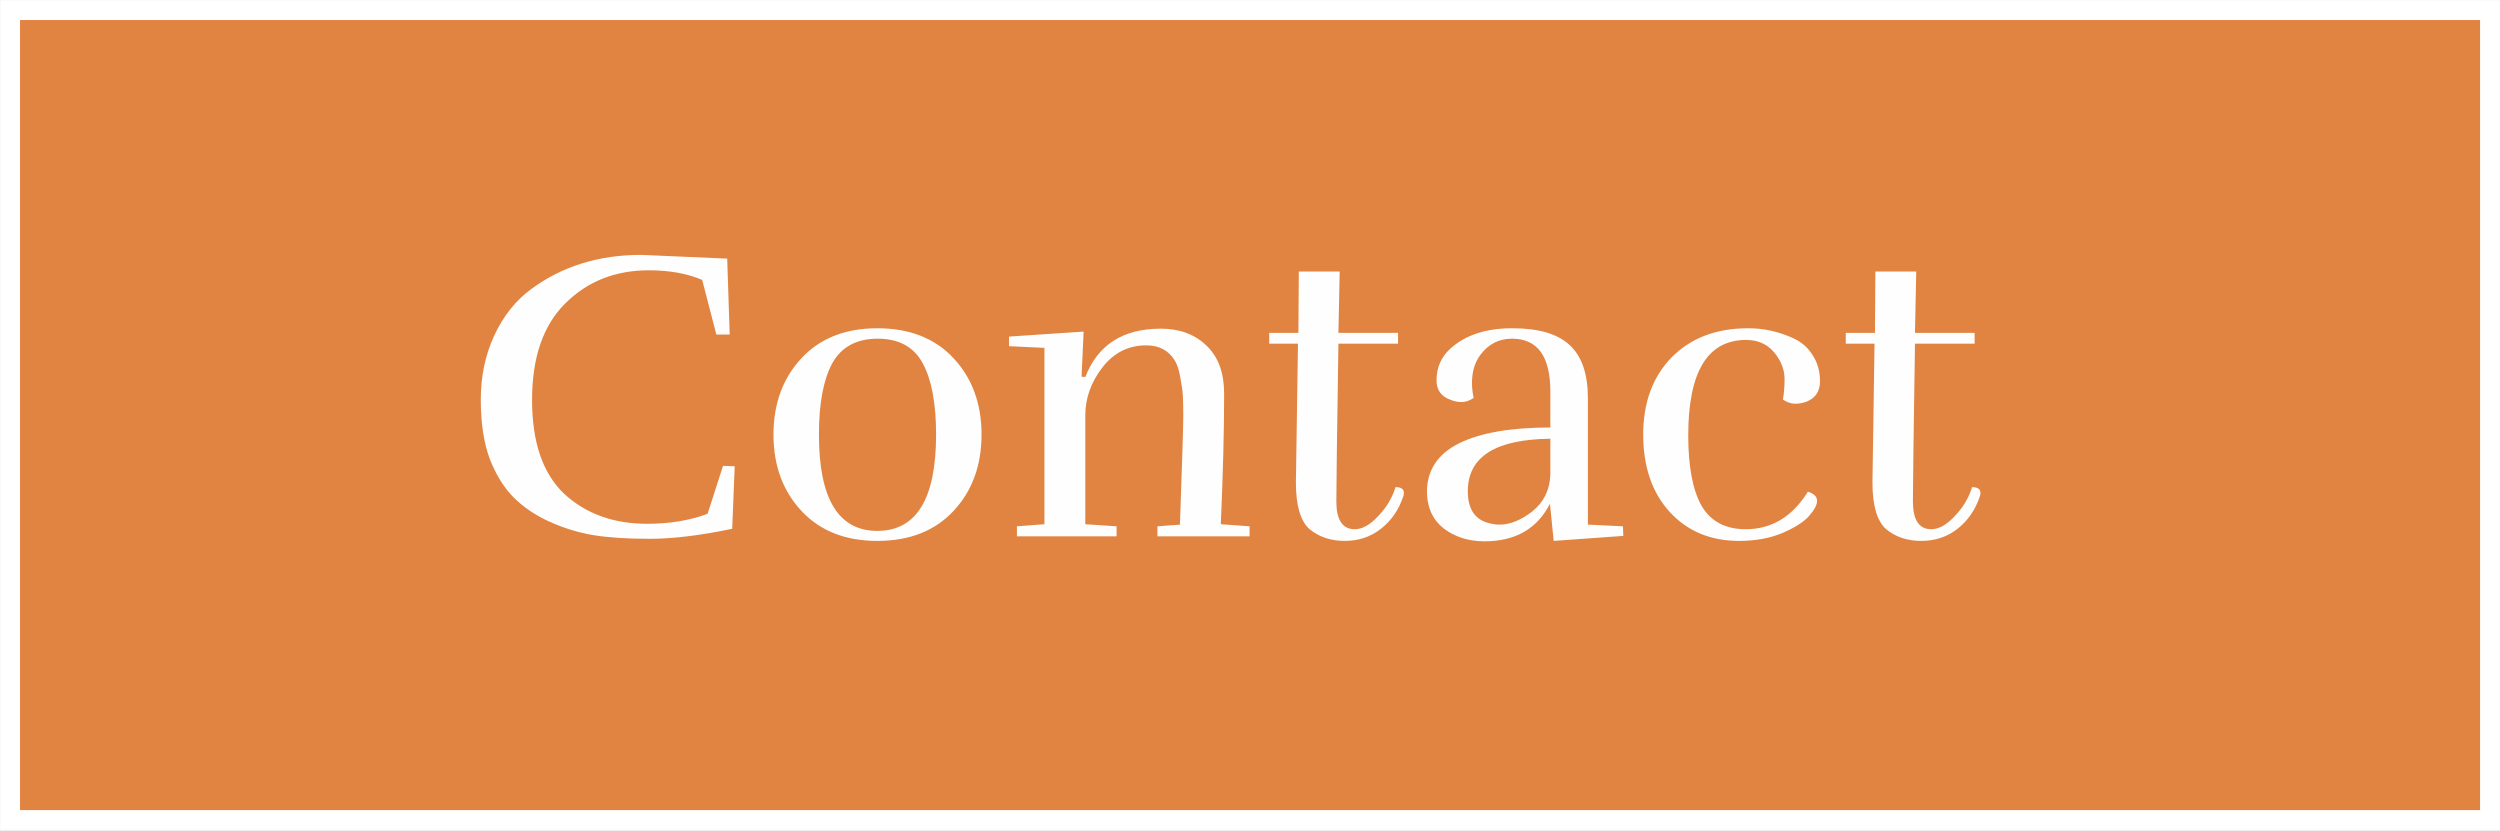
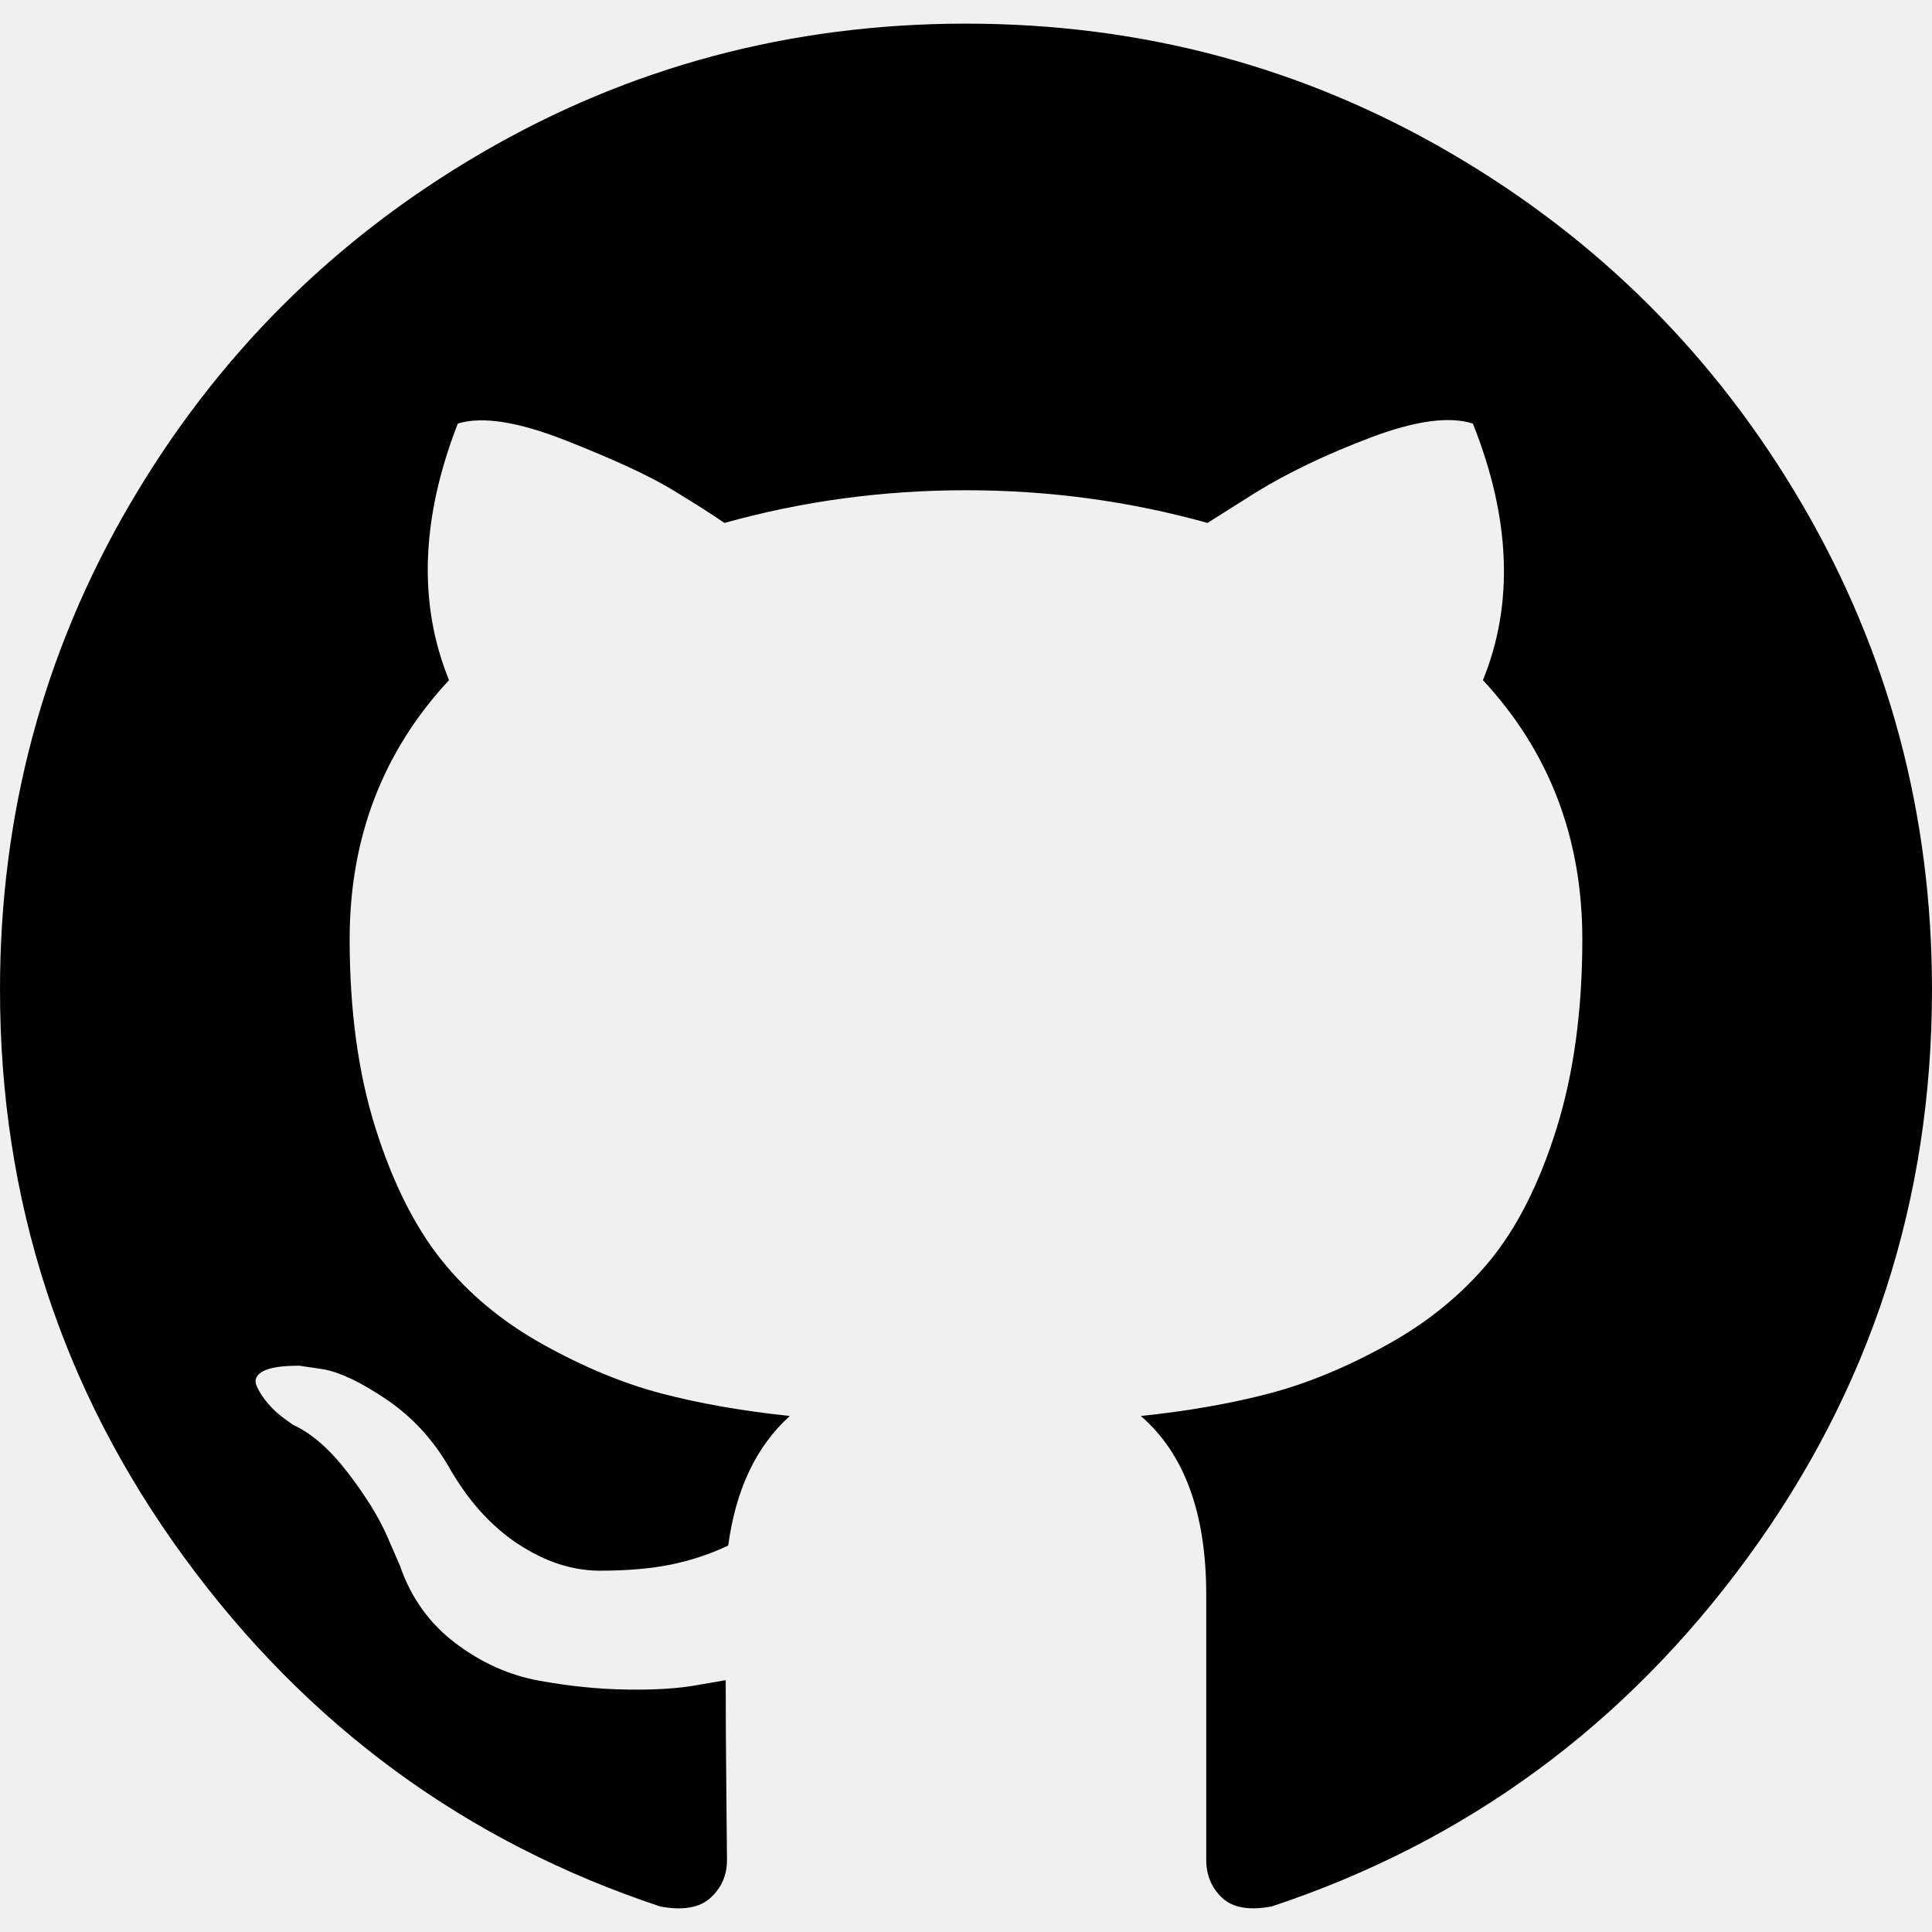
- <svg xmlns="http://www.w3.org/2000/svg" width="5990" height="1989" viewBox="0 0 5990 1989" fill="none">
-   <rect x="24.437" y="24.437" width="5941.4" height="1940.13" fill="#E18441" stroke="white" stroke-width="47.126" />
-   <path d="M1536.56 610.675C1536.56 610.675 1605.16 613.672 1742.36 619.666L1748.35 801.484H1716.38L1682.42 670.615C1646.45 655.297 1603.83 647.638 1554.55 647.638C1473.96 647.638 1407.03 674.278 1353.75 727.558C1301.13 780.172 1274.83 857.095 1274.83 958.327C1274.83 1059.56 1300.47 1134.48 1351.75 1183.1C1403.7 1231.05 1469.96 1255.03 1550.55 1255.03C1604.5 1255.03 1652.78 1247.04 1695.41 1231.05L1732.37 1116.17L1760.34 1117.17L1754.35 1267.02C1677.76 1283 1611.82 1290.99 1556.54 1290.99C1501.93 1290.99 1456.64 1288 1420.68 1282C1385.38 1276.01 1350.75 1265.35 1316.78 1250.03C1282.82 1234.72 1253.85 1215.07 1229.87 1191.09C1206.56 1167.12 1187.58 1136.15 1172.93 1098.19C1158.94 1059.56 1151.95 1012.61 1151.95 957.328C1151.95 902.05 1162.61 851.101 1183.92 804.481C1205.9 757.195 1235.53 719.899 1272.83 692.593C1346.75 637.981 1434.67 610.675 1536.56 610.675ZM2351.76 1041.24C2351.76 1115.17 2329.44 1176.11 2284.82 1224.06C2240.2 1272.01 2179.26 1295.99 2102.01 1295.99C2025.42 1295.99 1964.81 1272.01 1920.19 1224.06C1875.57 1176.11 1853.25 1115.17 1853.25 1041.24C1853.25 967.318 1875.57 906.379 1920.19 858.427C1964.81 810.475 2025.42 786.499 2102.01 786.499C2179.26 786.499 2240.2 810.475 2284.82 858.427C2329.44 906.379 2351.76 967.318 2351.76 1041.24ZM1962.15 1041.24C1962.15 1195.09 2008.77 1272.01 2102.01 1272.01C2195.91 1272.01 2242.86 1195.09 2242.86 1041.24C2242.86 966.652 2232.21 909.709 2210.9 870.415C2189.58 831.121 2153.62 811.474 2103 811.474C2052.39 811.474 2016.09 831.121 1994.11 870.415C1972.8 909.709 1962.15 966.652 1962.15 1041.24ZM2600.37 903.382C2630.34 826.126 2690.62 787.498 2781.19 787.498C2826.48 787.498 2863.11 801.151 2891.08 828.457C2919.06 855.097 2933.04 893.392 2933.04 943.342C2933.04 1029.26 2930.38 1133.48 2925.05 1256.03L2993.98 1261.02V1285H2773.2V1261.02L2827.15 1257.03C2832.48 1106.51 2835.14 1020.26 2835.14 998.287C2835.14 976.309 2834.81 959.659 2834.14 948.337C2833.47 936.349 2831.48 922.03 2828.15 905.38C2825.48 888.064 2821.15 874.411 2815.16 864.421C2800.51 839.779 2777.53 827.458 2746.23 827.458C2703.6 827.458 2668.64 845.107 2641.33 880.405C2614.03 915.703 2600.37 953.998 2600.37 995.29V1256.03L2675.3 1261.02V1285H2436.54V1261.02L2502.47 1256.03V833.452L2417.56 829.456V806.479L2596.38 794.491L2591.38 902.383L2600.37 903.382ZM3363.7 1181.1C3363.7 1183.1 3363.37 1185.43 3362.7 1188.1C3352.05 1220.73 3334.07 1247.04 3308.76 1267.02C3284.12 1286.33 3255.15 1295.99 3221.85 1295.99C3188.55 1295.99 3160.57 1286.67 3137.93 1268.02C3115.95 1248.7 3104.96 1211.41 3104.96 1156.13C3104.96 1140.81 3106.63 1029.92 3109.96 823.462H3041.03V797.488H3110.96L3111.96 650.635H3209.86L3206.86 797.488H3349.72V823.462H3206.86C3203.53 1038.58 3201.87 1164.45 3201.87 1201.08C3201.87 1245.71 3216.52 1268.02 3245.82 1268.02C3263.8 1268.02 3282.45 1257.69 3301.77 1237.05C3321.75 1216.4 3335.73 1193.09 3343.72 1167.12C3357.04 1167.12 3363.7 1171.78 3363.7 1181.1ZM3516.86 1177.11C3516.86 1220.4 3534.5 1246.04 3569.8 1254.03C3577.79 1256.03 3585.45 1257.03 3592.78 1257.03C3618.09 1257.03 3644.39 1246.37 3671.7 1225.06C3699.01 1203.08 3713.33 1173.78 3714.66 1137.15V1051.23C3582.79 1052.57 3516.86 1094.52 3516.86 1177.11ZM3556.82 1296.99C3518.85 1296.99 3486.22 1286.66 3458.91 1266.02C3432.27 1244.71 3418.95 1215.07 3418.95 1177.11C3419.62 1125.83 3445.26 1087.53 3495.88 1062.22C3547.16 1036.91 3620.09 1024.26 3714.66 1024.26V938.347C3714.66 853.765 3684.02 811.474 3622.75 811.474C3591.45 811.474 3566.14 824.461 3546.83 850.435C3533.51 868.417 3526.85 890.728 3526.85 917.368C3526.85 928.69 3528.18 940.678 3530.84 953.332C3521.52 959.992 3511.86 963.322 3501.87 963.322C3492.55 963.322 3483.22 961.324 3473.9 957.328C3452.59 949.336 3441.93 934.018 3441.93 911.374C3441.93 880.738 3452.92 855.43 3474.9 835.45C3510.86 802.816 3560.48 786.499 3623.75 786.499C3687.02 786.499 3732.97 800.152 3761.61 827.458C3790.25 854.098 3804.57 896.389 3804.57 954.331V1257.03L3888.48 1261.02L3889.48 1284L3722.65 1295.99L3713.66 1207.08C3683.02 1267.02 3630.74 1296.99 3556.82 1296.99ZM4188.88 786.499C4226.17 786.499 4262.14 794.491 4296.77 810.475C4316.08 819.133 4331.4 832.453 4342.72 850.435C4354.71 868.417 4360.71 889.396 4360.71 913.372C4360.71 937.348 4350.05 953.665 4328.74 962.323C4320.08 965.653 4310.76 967.318 4300.77 967.318C4291.44 967.318 4281.78 963.988 4271.79 957.328C4274.46 943.342 4275.79 927.025 4275.79 908.377C4275.79 889.063 4269.8 870.748 4257.81 853.432C4240.49 827.458 4215.85 814.471 4183.88 814.471C4091.31 814.471 4045.02 890.728 4045.02 1043.24C4045.02 1117.83 4055.68 1174.11 4076.99 1212.07C4098.97 1249.37 4134.27 1268.02 4182.88 1268.02C4244.82 1268.02 4294.44 1238.05 4331.73 1178.11C4346.39 1182.77 4353.71 1190.09 4353.71 1200.08C4353.71 1209.41 4347.39 1221.4 4334.73 1236.05C4322.74 1250.03 4301.43 1263.69 4270.8 1277.01C4240.83 1289.66 4206.19 1295.99 4166.9 1295.99C4098.3 1295.99 4042.69 1272.68 4000.07 1226.06C3958.11 1179.44 3937.13 1117.83 3937.13 1041.24C3937.13 964.654 3959.77 903.049 4005.06 856.429C4051.02 809.809 4112.29 786.499 4188.88 786.499ZM4745.13 1181.1C4745.13 1183.1 4744.8 1185.43 4744.13 1188.1C4733.48 1220.73 4715.5 1247.04 4690.19 1267.02C4665.55 1286.33 4636.58 1295.99 4603.28 1295.99C4569.98 1295.99 4542 1286.67 4519.36 1268.02C4497.38 1248.7 4486.39 1211.41 4486.39 1156.13C4486.39 1140.81 4488.06 1029.92 4491.39 823.462H4422.46V797.488H4492.39L4493.39 650.635H4591.29L4588.29 797.488H4731.15V823.462H4588.29C4584.96 1038.58 4583.3 1164.45 4583.3 1201.08C4583.3 1245.71 4597.95 1268.02 4627.25 1268.02C4645.23 1268.02 4663.88 1257.69 4683.2 1237.05C4703.18 1216.4 4717.16 1193.09 4725.15 1167.12C4738.47 1167.12 4745.13 1171.78 4745.13 1181.1Z" fill="#FEFEFE" />
+ <svg xmlns="http://www.w3.org/2000/svg" version="1.1" id="Capa_1" x="0px" y="0px" width="438.549px" height="438.549px" viewBox="0 0 438.549 438.549" style="enable-background:new 0 0 438.549 438.549;" xml:space="preserve">
+   <g>
+     <path d="M409.132,114.573c-19.608-33.596-46.205-60.194-79.798-79.8C295.736,15.166,259.057,5.365,219.271,5.365   c-39.781,0-76.472,9.804-110.063,29.408c-33.596,19.605-60.192,46.204-79.8,79.8C9.803,148.168,0,184.854,0,224.63   c0,47.78,13.94,90.745,41.827,128.906c27.884,38.164,63.906,64.572,108.063,79.227c5.14,0.954,8.945,0.283,11.419-1.996   c2.475-2.282,3.711-5.14,3.711-8.562c0-0.571-0.049-5.708-0.144-15.417c-0.098-9.709-0.144-18.179-0.144-25.406l-6.567,1.136   c-4.187,0.767-9.469,1.092-15.846,1c-6.374-0.089-12.991-0.757-19.842-1.999c-6.854-1.231-13.229-4.086-19.13-8.559   c-5.898-4.473-10.085-10.328-12.56-17.556l-2.855-6.57c-1.903-4.374-4.899-9.233-8.992-14.559   c-4.093-5.331-8.232-8.945-12.419-10.848l-1.999-1.431c-1.332-0.951-2.568-2.098-3.711-3.429c-1.142-1.331-1.997-2.663-2.568-3.997   c-0.572-1.335-0.098-2.43,1.427-3.289c1.525-0.859,4.281-1.276,8.28-1.276l5.708,0.853c3.807,0.763,8.516,3.042,14.133,6.851   c5.614,3.806,10.229,8.754,13.846,14.842c4.38,7.806,9.657,13.754,15.846,17.847c6.184,4.093,12.419,6.136,18.699,6.136   c6.28,0,11.704-0.476,16.274-1.423c4.565-0.952,8.848-2.383,12.847-4.285c1.713-12.758,6.377-22.559,13.988-29.41   c-10.848-1.14-20.601-2.857-29.264-5.14c-8.658-2.286-17.605-5.996-26.835-11.14c-9.235-5.137-16.896-11.516-22.985-19.126   c-6.09-7.614-11.088-17.61-14.987-29.979c-3.901-12.374-5.852-26.648-5.852-42.826c0-23.035,7.52-42.637,22.557-58.817   c-7.044-17.318-6.379-36.732,1.997-58.24c5.52-1.715,13.706-0.428,24.554,3.853c10.85,4.283,18.794,7.952,23.84,10.994   c5.046,3.041,9.089,5.618,12.135,7.708c17.705-4.947,35.976-7.421,54.818-7.421s37.117,2.474,54.823,7.421l10.849-6.849   c7.419-4.57,16.18-8.758,26.262-12.565c10.088-3.805,17.802-4.853,23.134-3.138c8.562,21.509,9.325,40.922,2.279,58.24   c15.036,16.18,22.559,35.787,22.559,58.817c0,16.178-1.958,30.497-5.853,42.966c-3.9,12.471-8.941,22.457-15.125,29.979   c-6.191,7.521-13.901,13.85-23.131,18.986c-9.232,5.14-18.182,8.85-26.84,11.136c-8.662,2.286-18.415,4.004-29.263,5.146   c9.894,8.562,14.842,22.077,14.842,40.539v60.237c0,3.422,1.19,6.279,3.572,8.562c2.379,2.279,6.136,2.95,11.276,1.995   c44.163-14.653,80.185-41.062,108.068-79.226c27.88-38.161,41.825-81.126,41.825-128.906   C438.536,184.851,428.728,148.168,409.132,114.573z" />
+   </g>
+   <div id="divScriptsUsed" style="display: none" />
</svg>
